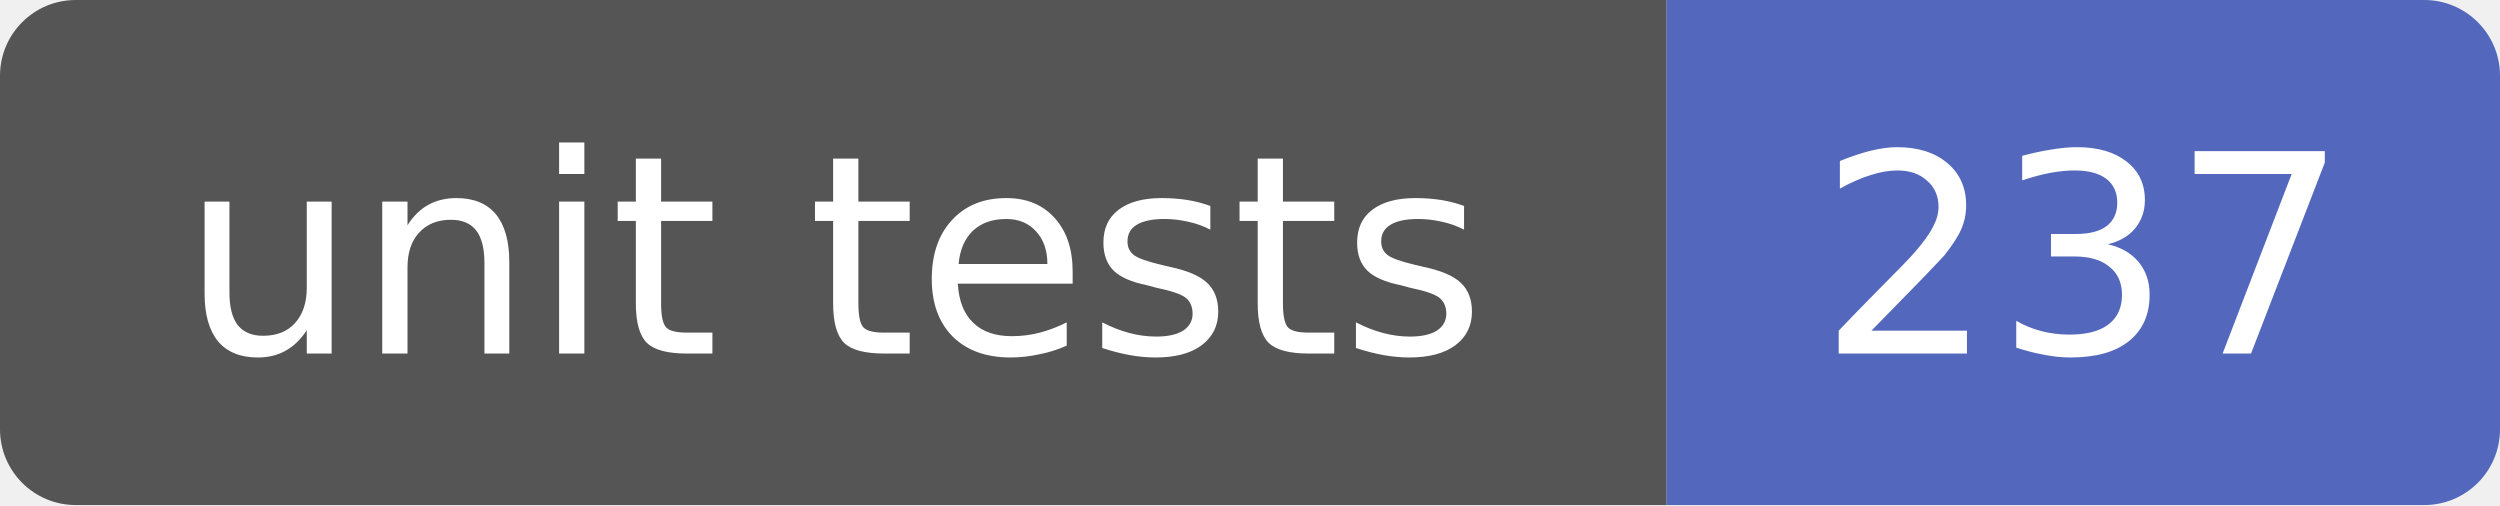
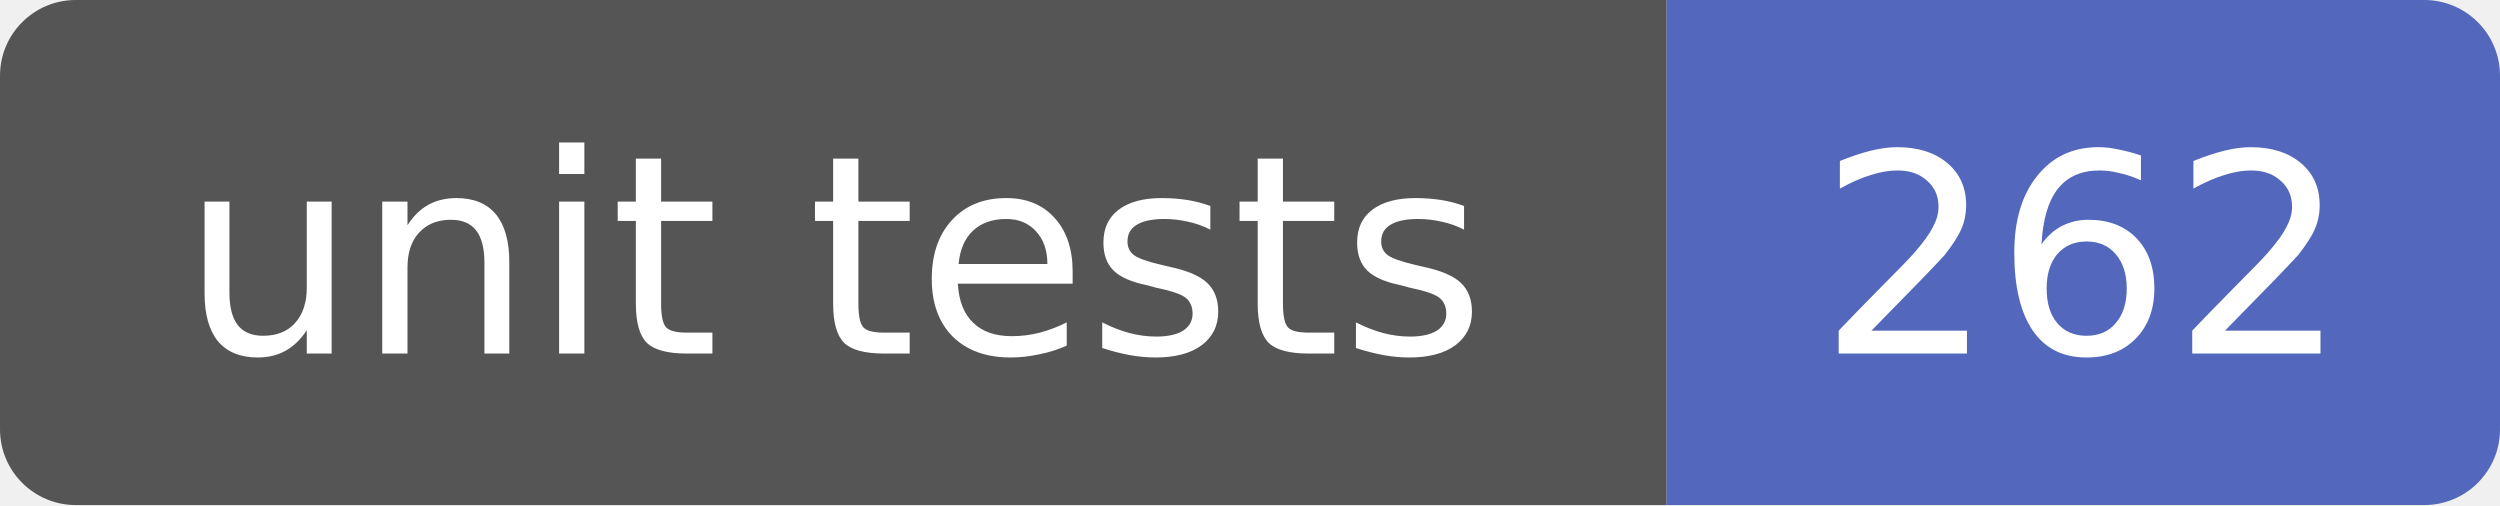
- <svg xmlns="http://www.w3.org/2000/svg" width="99" height="20" role="img" aria-label="unit tests: 237">
+ <svg xmlns="http://www.w3.org/2000/svg" width="99" height="20" role="img" aria-label="unit tests: 262">
  <clipPath id="badge">
    <rect width="99" height="20" rx="3" />
  </clipPath>
  <g clip-path="url(#badge)">
    <path fill="#555" d="M0 0h66v20H0z" />
    <path fill="#5368bd" d="M66 0h33v20H66z" />
  </g>
  <g fill="#fff" text-anchor="middle" font-family="Verdana,DejaVu Sans,sans-serif" font-size="11">
    <text x="33" y="14">unit tests</text>
-     <text x="82.5" y="14">237</text>
+     <text x="82.5" y="14">262</text>
  </g>
</svg>
